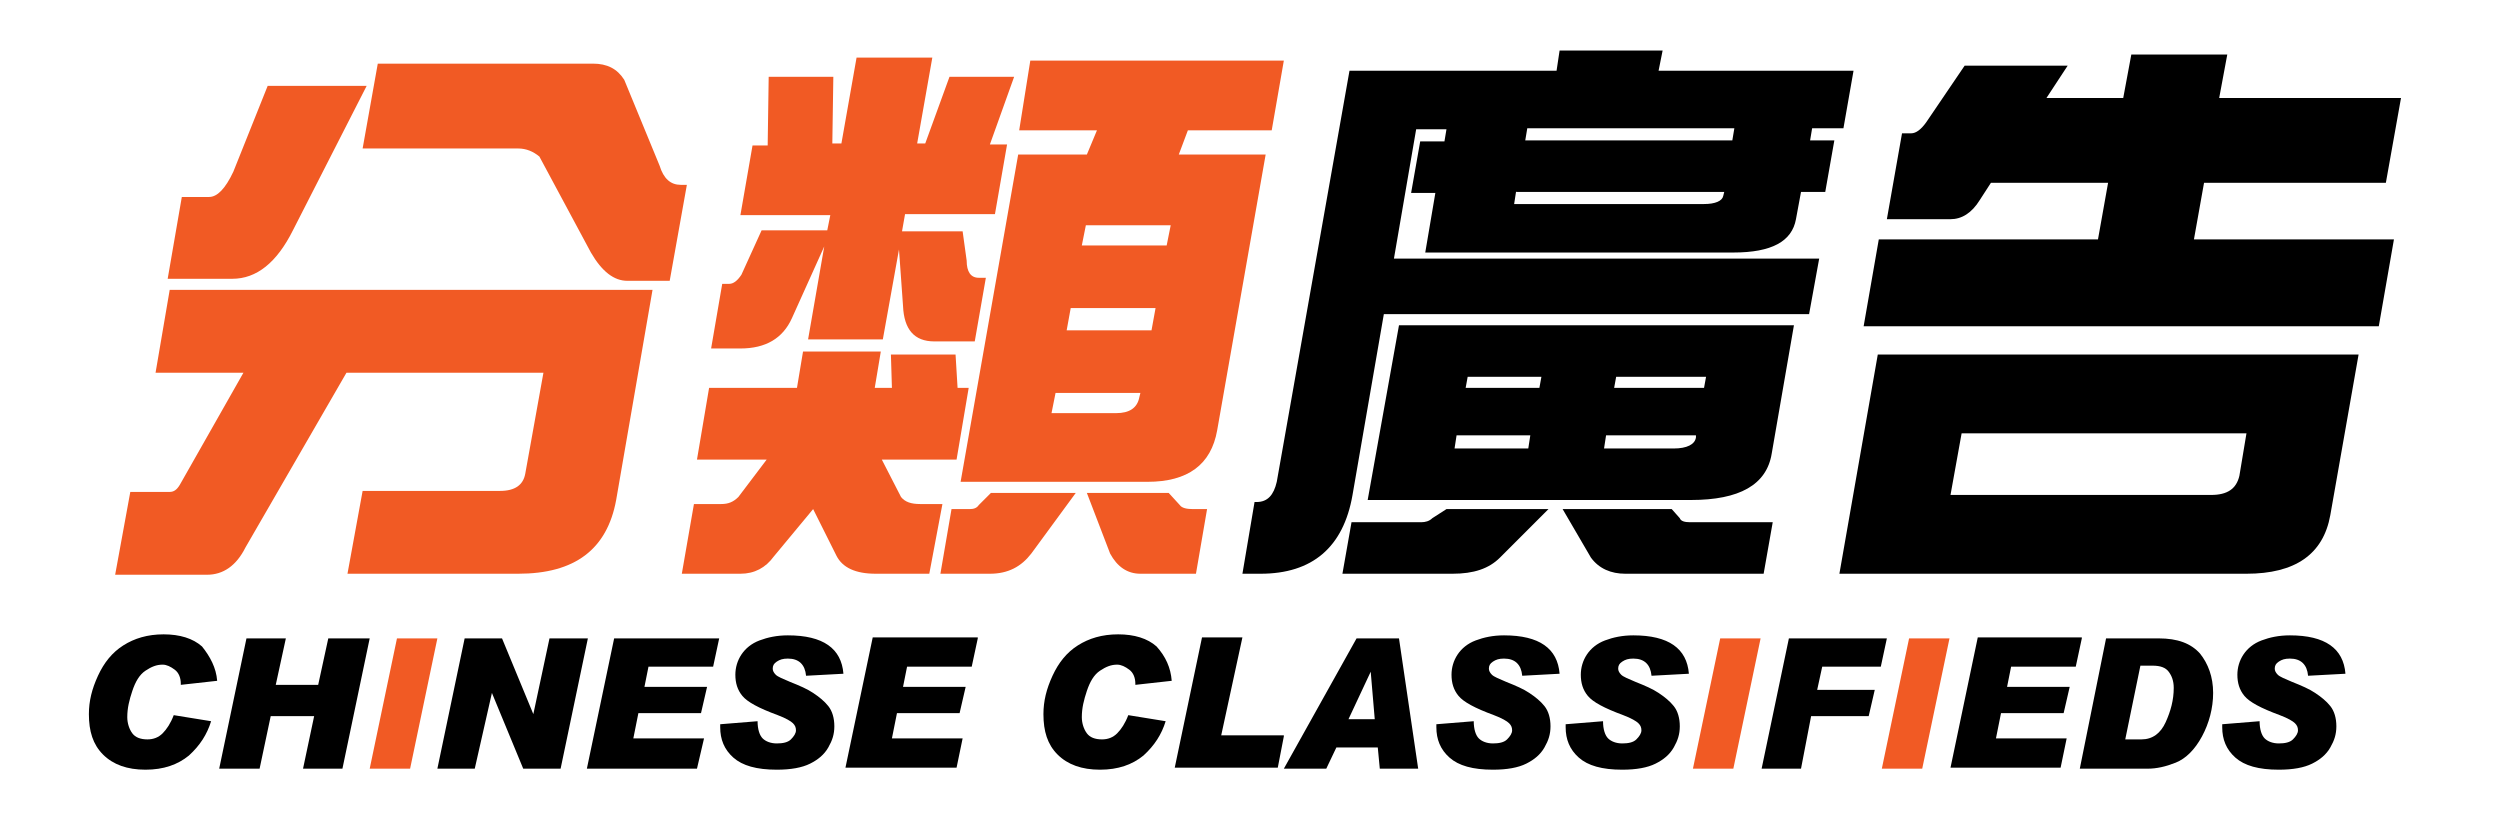
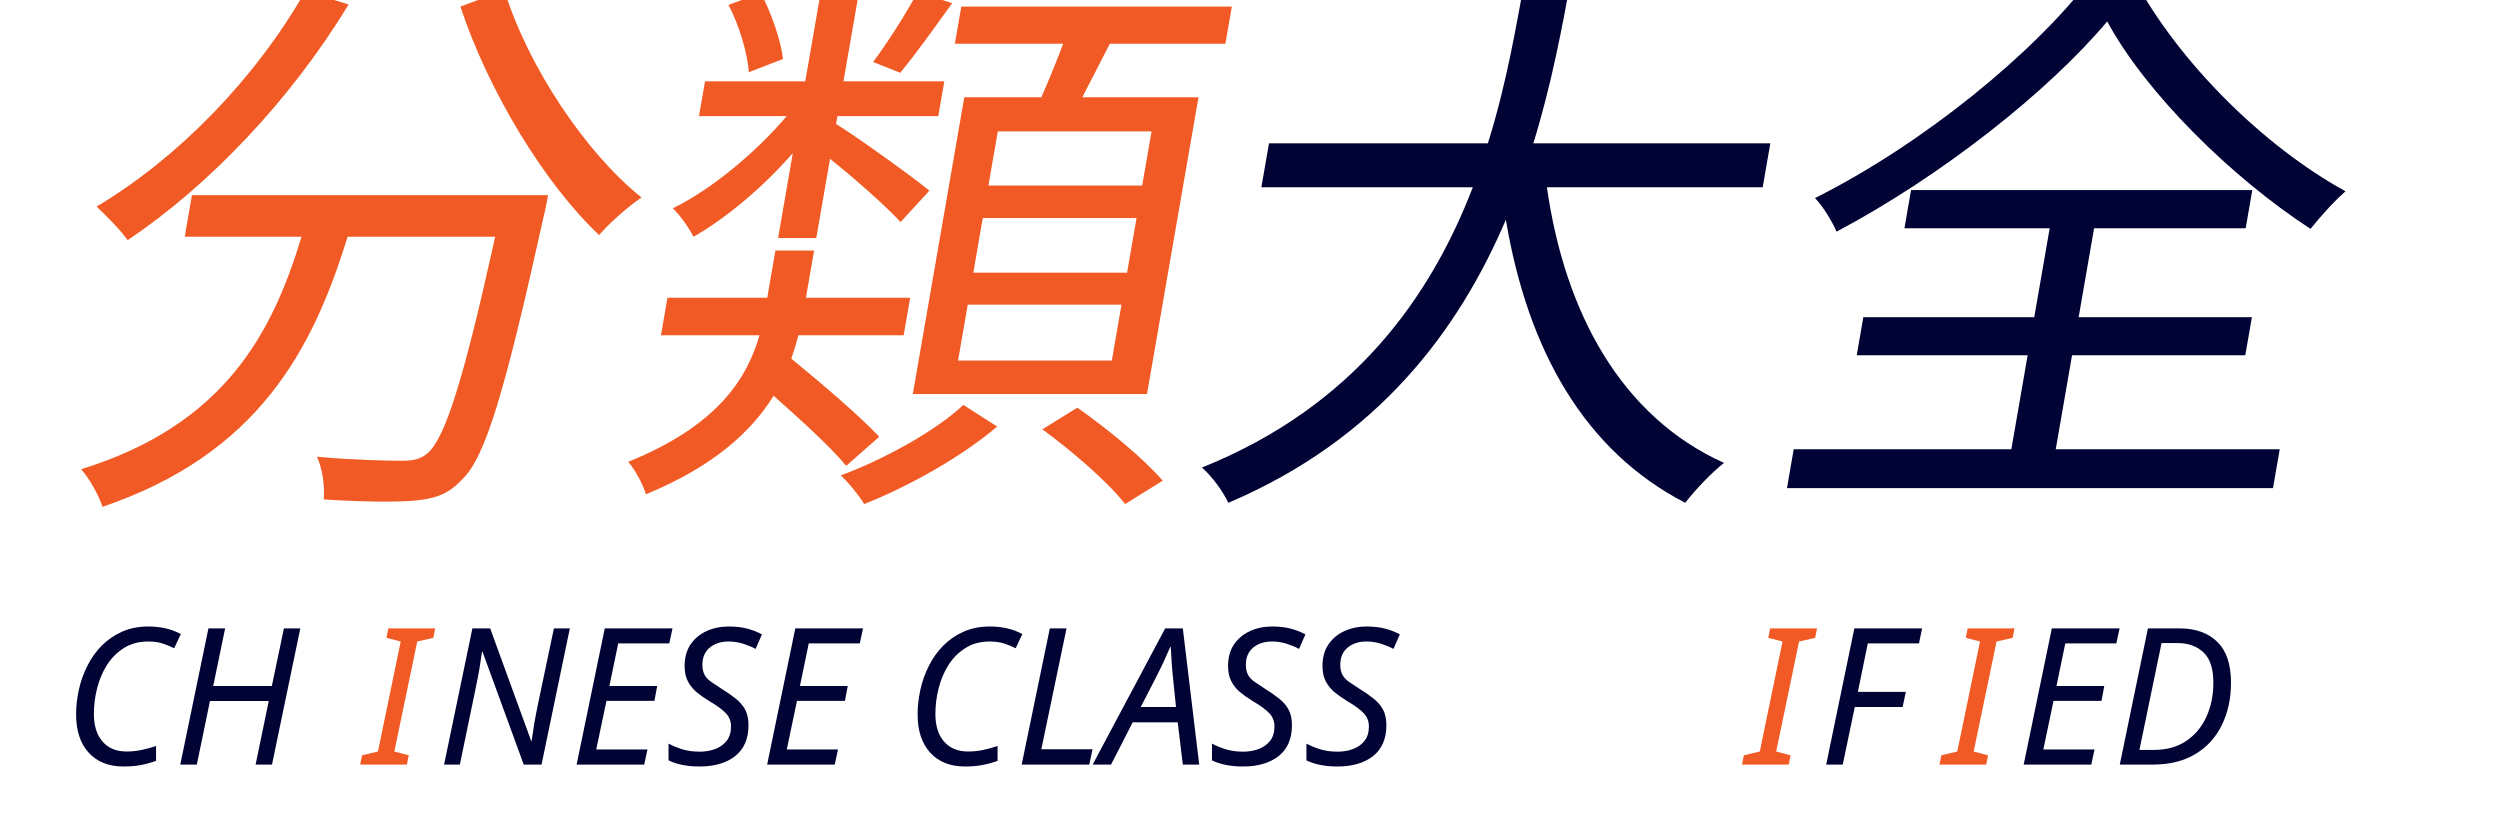
- <svg xmlns="http://www.w3.org/2000/svg" version="1.1" id="Layer_1" x="0px" y="0px" viewBox="0 0 247.5 81.3" style="enable-background:new 0 0 247.5 81.3;" xml:space="preserve">
-   <style type="text/css">
- 	.st0{fill:#F15A24;}
- </style>
-   <g>
-     <path class="st0" d="M16.8,28.7h47.8L61,49.5c-0.9,4.9-4.1,7.3-9.7,7.3H34.4l1.5-8.2h13.6c1.5,0,2.3-0.6,2.5-1.7l1.8-10H34.3   l-10,17.3c-0.9,1.8-2.2,2.7-3.8,2.7h-9.1l1.5-8.2h3.9c0.4,0,0.7-0.2,1-0.7l6.3-11.1h-8.7L16.8,28.7z M26.5,8.5h9.8L29,22.8   c-1.6,3.2-3.6,4.8-6,4.8h-6.4l1.4-8.1h2.7c0.8,0,1.6-0.8,2.4-2.5L26.5,8.5z M37.4,6.3h21.3c1.4,0,2.4,0.5,3.1,1.6l3.5,8.5   c0.4,1.3,1.1,1.9,2.1,1.9H68l-1.7,9.5h-4.2c-1.3,0-2.5-0.9-3.6-2.8l-5.1-9.5c-0.6-0.5-1.3-0.8-2.1-0.8H35.9L37.4,6.3z" />
-     <path class="st0" d="M95.9,38.4l-1.2,7.1h-7.4l1.9,3.7c0.4,0.5,1,0.7,1.9,0.7h2.2L92,56.8h-5.3c-2,0-3.3-0.6-3.9-1.8l-2.3-4.6   l-3.9,4.7c-0.8,1.1-1.9,1.7-3.3,1.7h-5.8l1.2-6.9h2.7c0.7,0,1.2-0.2,1.7-0.7l2.8-3.7h-6.9l1.2-7.1h8.7l0.6-3.6h7.7l-0.6,3.6h1.7   l-0.1-3.3h6.4l0.2,3.3H95.9z M76.1,7.6h6.4l-0.1,6.6h0.9l1.5-8.5h7.5l-1.5,8.5h0.8L94,7.6h6.4L98,14.3h1.7l-1.2,6.9h-8.9l-0.3,1.7   h6l0.4,2.9c0,1.1,0.4,1.7,1.2,1.7h0.7l-1.1,6.3h-4c-2,0-3-1.2-3.1-3.5L89,24.7l-1.6,8.9H80l1.6-9.2l-3.2,7.1c-0.9,2-2.6,3-5.1,3   h-2.9l1.1-6.4h0.7c0.4,0,0.8-0.3,1.2-0.9l2-4.4h6.5l0.3-1.5h-8.9l1.2-6.9H76L76.1,7.6z M98.1,48.8h8.4l-4.4,6c-1,1.3-2.3,2-4.1,2   h-4.9l1.1-6.4H96c0.4,0,0.7-0.1,0.9-0.4L98.1,48.8z M127.1,6l-1.2,6.9h-8.3l-0.9,2.4h8.6l-4.8,27.3c-0.6,3.4-2.9,5.1-6.9,5.1H95.1   l5.7-32.4h6.8l1-2.4h-7.7L102,6H127.1z M110.5,40.9c1.3,0,2.1-0.5,2.3-1.6l0.1-0.4h-8.4l-0.4,2H110.5z M105.6,32.7h8.4l0.4-2.2H106   L105.6,32.7z M107.1,24.3h8.4l0.4-2h-8.4L107.1,24.3z M107.6,48.8h8.1l1.1,1.2c0.2,0.3,0.7,0.4,1.3,0.4h1.4l-1.1,6.4h-5.5   c-1.3,0-2.3-0.7-3-2L107.6,48.8z" />
-     <path d="M154.4,5h10.2l-0.4,2h19.3l-1,5.7h-3.1l-0.2,1.2h2.4l-0.9,5.1h-2.4l-0.5,2.7c-0.4,2.2-2.4,3.3-6.2,3.3h-30.5l1-5.9h-2.4   l0.9-5.1h2.4l0.2-1.2h-3L138,25.6h42.1l-1,5.5h-42.1L133.9,49c-0.9,5.2-4,7.8-9.1,7.8H123l1.2-7.1h0.2c1.1,0,1.7-0.7,2-2L133.6,7   h20.5L154.4,5z M143.2,50.4h10.1l-4.8,4.8c-1.1,1.1-2.6,1.6-4.7,1.6h-10.9l0.9-5.1h6.9c0.4,0,0.8-0.1,1.1-0.4L143.2,50.4z    M153.9,32.2h23.7l-2.2,12.7c-0.5,3.1-3.2,4.6-8,4.6h-32l3.1-17.3H153.9z M151.3,44.4l0.2-1.3h-7.3l-0.2,1.3H151.3z M145.1,38.4   h7.3l0.2-1.1h-7.3L145.1,38.4z M150.1,18.9l-0.2,1.3h18.8c1.1,0,1.8-0.3,1.9-0.8l0.1-0.4H150.1z M151.2,12.7l-0.2,1.2h20.5l0.2-1.2   H151.2z M154.7,50.4h10.8l0.8,0.9c0.1,0.3,0.5,0.4,1,0.4h8.2l-0.9,5.1h-13.7c-1.4,0-2.6-0.5-3.4-1.6L154.7,50.4z M159,43.1   l-0.2,1.3h6.9c1.3,0,2.1-0.4,2.2-1.1l0-0.2H159z M160,37.3l-0.2,1.1h8.9l0.2-1.1H160z" />
-     <path d="M185.9,35.1h47.6L230.7,51c-0.7,3.9-3.5,5.8-8.3,5.8h-40.3L185.9,35.1z M194.5,6.5h10.2l-2.1,3.2h7.6l0.8-4.3h9.5l-0.8,4.3   h18l-1.5,8.4h-18l-1,5.6h19.8l-1.5,8.6h-51l1.5-8.6h21.7l1-5.6h-11.6l-1.1,1.7c-0.8,1.3-1.8,1.9-2.9,1.9h-6.3l1.5-8.5h0.9   c0.5,0,1-0.4,1.5-1.1L194.5,6.5z M218.9,49c1.6,0,2.5-0.6,2.8-1.9l0.7-4.2h-28.2l-1.1,6.1H218.9z" />
-   </g>
-   <g>
-     <path d="M21.5,67.4l-3.6,0.4v-0.1c0-0.6-0.2-1.1-0.6-1.4s-0.8-0.5-1.2-0.5c-0.6,0-1.1,0.2-1.7,0.6s-1,1.1-1.3,2   c-0.3,0.9-0.5,1.7-0.5,2.6c0,0.6,0.2,1.2,0.5,1.6c0.3,0.4,0.8,0.6,1.5,0.6c0.6,0,1.1-0.2,1.5-0.6c0.4-0.4,0.8-1,1.1-1.8l3.7,0.6   c-0.4,1.3-1.1,2.4-2.2,3.4c-1.1,0.9-2.5,1.4-4.3,1.4c-1.8,0-3.2-0.5-4.2-1.5c-1-1-1.4-2.3-1.4-4c0-1.3,0.3-2.5,0.9-3.8   s1.4-2.3,2.5-3c1.1-0.7,2.4-1.1,4-1.1c1.6,0,2.9,0.4,3.8,1.2C20.8,65,21.4,66.1,21.5,67.4z" />
-     <path d="M36.6,63.2l-2.7,12.9h-3.9l1.1-5.2h-4.3l-1.1,5.2h-4l2.7-12.9h3.9l-1,4.6h4.2l1-4.6H36.6z" />
-     <path class="st0" d="M43.3,63.2l-2.7,12.9h-4l2.7-12.9H43.3z" />
-     <path d="M58.2,63.2l-2.7,12.9h-3.7l-3.1-7.5h0L47,76.1h-3.7l2.7-12.9h3.7l3.1,7.5h0l1.6-7.5H58.2z" />
-     <path d="M71.2,63.2l-0.6,2.8h-6.4l-0.4,2H70l-0.6,2.6h-6.2l-0.5,2.5h7L69,76.1H58.1l2.7-12.9H71.2z" />
-     <path d="M83.5,66.7l-3.7,0.2c-0.1-1.1-0.7-1.7-1.8-1.7c-0.5,0-0.8,0.1-1.1,0.3s-0.4,0.4-0.4,0.7c0,0.2,0.1,0.4,0.3,0.6   s0.7,0.4,1.4,0.7c1,0.4,1.7,0.7,2.3,1.1s1.1,0.8,1.5,1.3s0.6,1.2,0.6,2c0,0.8-0.2,1.4-0.6,2.1s-1,1.2-1.8,1.6s-1.9,0.6-3.3,0.6   c-2,0-3.4-0.4-4.3-1.2s-1.3-1.8-1.3-3v-0.3l3.7-0.3c0,0.8,0.2,1.4,0.5,1.7s0.8,0.5,1.4,0.5c0.6,0,1.1-0.1,1.4-0.4s0.5-0.6,0.5-0.9   c0-0.3-0.1-0.5-0.3-0.7c-0.2-0.2-0.7-0.5-1.5-0.8c-1.9-0.7-3-1.3-3.5-1.9c-0.5-0.6-0.7-1.3-0.7-2.1c0-0.7,0.2-1.4,0.6-2   s1-1.1,1.8-1.4c0.8-0.3,1.7-0.5,2.8-0.5C81.5,62.9,83.3,64.2,83.5,66.7z" />
-     <path d="M96.8,63.2l-0.6,2.8h-6.4l-0.4,2h6.2L95,70.6h-6.2l-0.5,2.5h7l-0.6,2.9H83.7l2.7-12.9H96.8z" />
-     <path d="M116,67.4l-3.6,0.4v-0.1c0-0.6-0.2-1.1-0.6-1.4s-0.8-0.5-1.2-0.5c-0.6,0-1.1,0.2-1.7,0.6s-1,1.1-1.3,2   c-0.3,0.9-0.5,1.7-0.5,2.6c0,0.6,0.2,1.2,0.5,1.6c0.3,0.4,0.8,0.6,1.5,0.6c0.6,0,1.1-0.2,1.5-0.6s0.8-1,1.1-1.8l3.7,0.6   c-0.4,1.3-1.1,2.4-2.2,3.4c-1.1,0.9-2.5,1.4-4.3,1.4c-1.8,0-3.2-0.5-4.2-1.5c-1-1-1.4-2.3-1.4-4c0-1.3,0.3-2.5,0.9-3.8   s1.4-2.3,2.5-3c1.1-0.7,2.4-1.1,4-1.1c1.6,0,2.9,0.4,3.8,1.2C115.4,65,115.9,66.1,116,67.4z" />
-     <path d="M127.1,72.9l-0.6,3.1h-10.2l2.7-12.9h4l-2.1,9.7H127.1z" />
-     <path d="M140.4,76.1h-3.8l-0.2-2.1h-4.1l-1,2.1h-4.2l7.2-12.9h4.2L140.4,76.1z M136.1,71.2l-0.4-4.7h0l-2.2,4.7H136.1z" />
-     <path d="M154.4,66.7l-3.7,0.2c-0.1-1.1-0.7-1.7-1.8-1.7c-0.5,0-0.8,0.1-1.1,0.3s-0.4,0.4-0.4,0.7c0,0.2,0.1,0.4,0.3,0.6   s0.7,0.4,1.4,0.7c1,0.4,1.7,0.7,2.3,1.1s1.1,0.8,1.5,1.3s0.6,1.2,0.6,2c0,0.8-0.2,1.4-0.6,2.1s-1,1.2-1.8,1.6s-1.9,0.6-3.3,0.6   c-2,0-3.4-0.4-4.3-1.2s-1.3-1.8-1.3-3v-0.3l3.7-0.3c0,0.8,0.2,1.4,0.5,1.7s0.8,0.5,1.4,0.5c0.6,0,1.1-0.1,1.4-0.4s0.5-0.6,0.5-0.9   c0-0.3-0.1-0.5-0.3-0.7c-0.2-0.2-0.7-0.5-1.5-0.8c-1.9-0.7-3-1.3-3.5-1.9c-0.5-0.6-0.7-1.3-0.7-2.1c0-0.7,0.2-1.4,0.6-2   s1-1.1,1.8-1.4c0.8-0.3,1.7-0.5,2.8-0.5C152.4,62.9,154.2,64.2,154.4,66.7z" />
-     <path d="M167.2,66.7l-3.7,0.2c-0.1-1.1-0.7-1.7-1.8-1.7c-0.5,0-0.8,0.1-1.1,0.3s-0.4,0.4-0.4,0.7c0,0.2,0.1,0.4,0.3,0.6   s0.7,0.4,1.4,0.7c1,0.4,1.7,0.7,2.3,1.1s1.1,0.8,1.5,1.3s0.6,1.2,0.6,2c0,0.8-0.2,1.4-0.6,2.1s-1,1.2-1.8,1.6s-1.9,0.6-3.3,0.6   c-2,0-3.4-0.4-4.3-1.2s-1.3-1.8-1.3-3v-0.3l3.7-0.3c0,0.8,0.2,1.4,0.5,1.7s0.8,0.5,1.4,0.5c0.6,0,1.1-0.1,1.4-0.4s0.5-0.6,0.5-0.9   c0-0.3-0.1-0.5-0.3-0.7c-0.2-0.2-0.7-0.5-1.5-0.8c-1.9-0.7-3-1.3-3.5-1.9c-0.5-0.6-0.7-1.3-0.7-2.1c0-0.7,0.2-1.4,0.6-2   s1-1.1,1.8-1.4c0.8-0.3,1.7-0.5,2.8-0.5C165.2,62.9,167,64.2,167.2,66.7z" />
-     <path class="st0" d="M174.3,63.2l-2.7,12.9h-4l2.7-12.9H174.3z" />
-     <path d="M186.8,63.2l-0.6,2.8h-5.8l-0.5,2.3h5.7l-0.6,2.6h-5.7l-1,5.2h-3.9l2.7-12.9H186.8z" />
-     <path class="st0" d="M193,63.2l-2.7,12.9h-4l2.7-12.9H193z" />
-     <path d="M206.1,63.2l-0.6,2.8h-6.4l-0.4,2h6.2l-0.6,2.6h-6.2l-0.5,2.5h7l-0.6,2.9h-10.9l2.7-12.9H206.1z" />
-     <path d="M208.5,63.2h5.2c1.9,0,3.2,0.5,4.1,1.5c0.8,1,1.3,2.3,1.3,3.9c0,1.5-0.4,3-1.1,4.3s-1.6,2.2-2.6,2.6   c-1,0.4-1.9,0.6-2.8,0.6h-6.7L208.5,63.2z M210.4,73.2h1.6c1.1,0,1.9-0.6,2.4-1.7c0.5-1.1,0.8-2.2,0.8-3.4c0-0.7-0.2-1.2-0.5-1.6   c-0.3-0.4-0.8-0.6-1.6-0.6h-1.2L210.4,73.2z" />
-     <path d="M232.2,66.7l-3.7,0.2c-0.1-1.1-0.7-1.7-1.8-1.7c-0.5,0-0.8,0.1-1.1,0.3s-0.4,0.4-0.4,0.7c0,0.2,0.1,0.4,0.3,0.6   s0.7,0.4,1.4,0.7c1,0.4,1.7,0.7,2.3,1.1s1.1,0.8,1.5,1.3s0.6,1.2,0.6,2c0,0.8-0.2,1.4-0.6,2.1s-1,1.2-1.8,1.6s-1.9,0.6-3.3,0.6   c-2,0-3.4-0.4-4.3-1.2s-1.3-1.8-1.3-3v-0.3l3.7-0.3c0,0.8,0.2,1.4,0.5,1.7s0.8,0.5,1.4,0.5c0.6,0,1.1-0.1,1.4-0.4s0.5-0.6,0.5-0.9   c0-0.3-0.1-0.5-0.3-0.7c-0.2-0.2-0.7-0.5-1.5-0.8c-1.9-0.7-3-1.3-3.5-1.9c-0.5-0.6-0.7-1.3-0.7-2.1c0-0.7,0.2-1.4,0.6-2   s1-1.1,1.8-1.4c0.8-0.3,1.7-0.5,2.8-0.5C230.2,62.9,232,64.2,232.2,66.7z" />
-   </g>
+ <svg xmlns="http://www.w3.org/2000/svg" id="Layer_1" data-name="Layer 1" viewBox="0 0 247.48 81.29">
+   <defs>
+     <style>.cls-1{font-size:57.55px;font-family:DFZongYi-W9-HK-BF, DFZongYiW9-B5;}.cls-1,.cls-4{fill:#f15a24;}.cls-2,.cls-3{fill:#000333;}.cls-3{font-size:18.89px;font-family:Arial-BlackItalic, Arial Black;font-style:italic;}</style>
+   </defs>
+   <text class="cls-1" transform="matrix(0.98, 0, -0.17, 0.98, 3.93, 45.38)">分類<tspan class="cls-2" x="115.09" y="0">大全</tspan>
+   </text>
+   <text class="cls-3" transform="translate(6.2 75.69) scale(0.98 1)">CH<tspan class="cls-4" x="30.43" y="0">I</tspan>
+     <tspan x="37.78" y="0">NESE CLASS</tspan>
+     <tspan class="cls-4" x="170.01" y="0">I</tspan>
+     <tspan x="177.36" y="0">F</tspan>
+     <tspan class="cls-4" x="189.96" y="0">I</tspan>
+     <tspan x="197.31" y="0">ED</tspan>
+   </text>
</svg>
